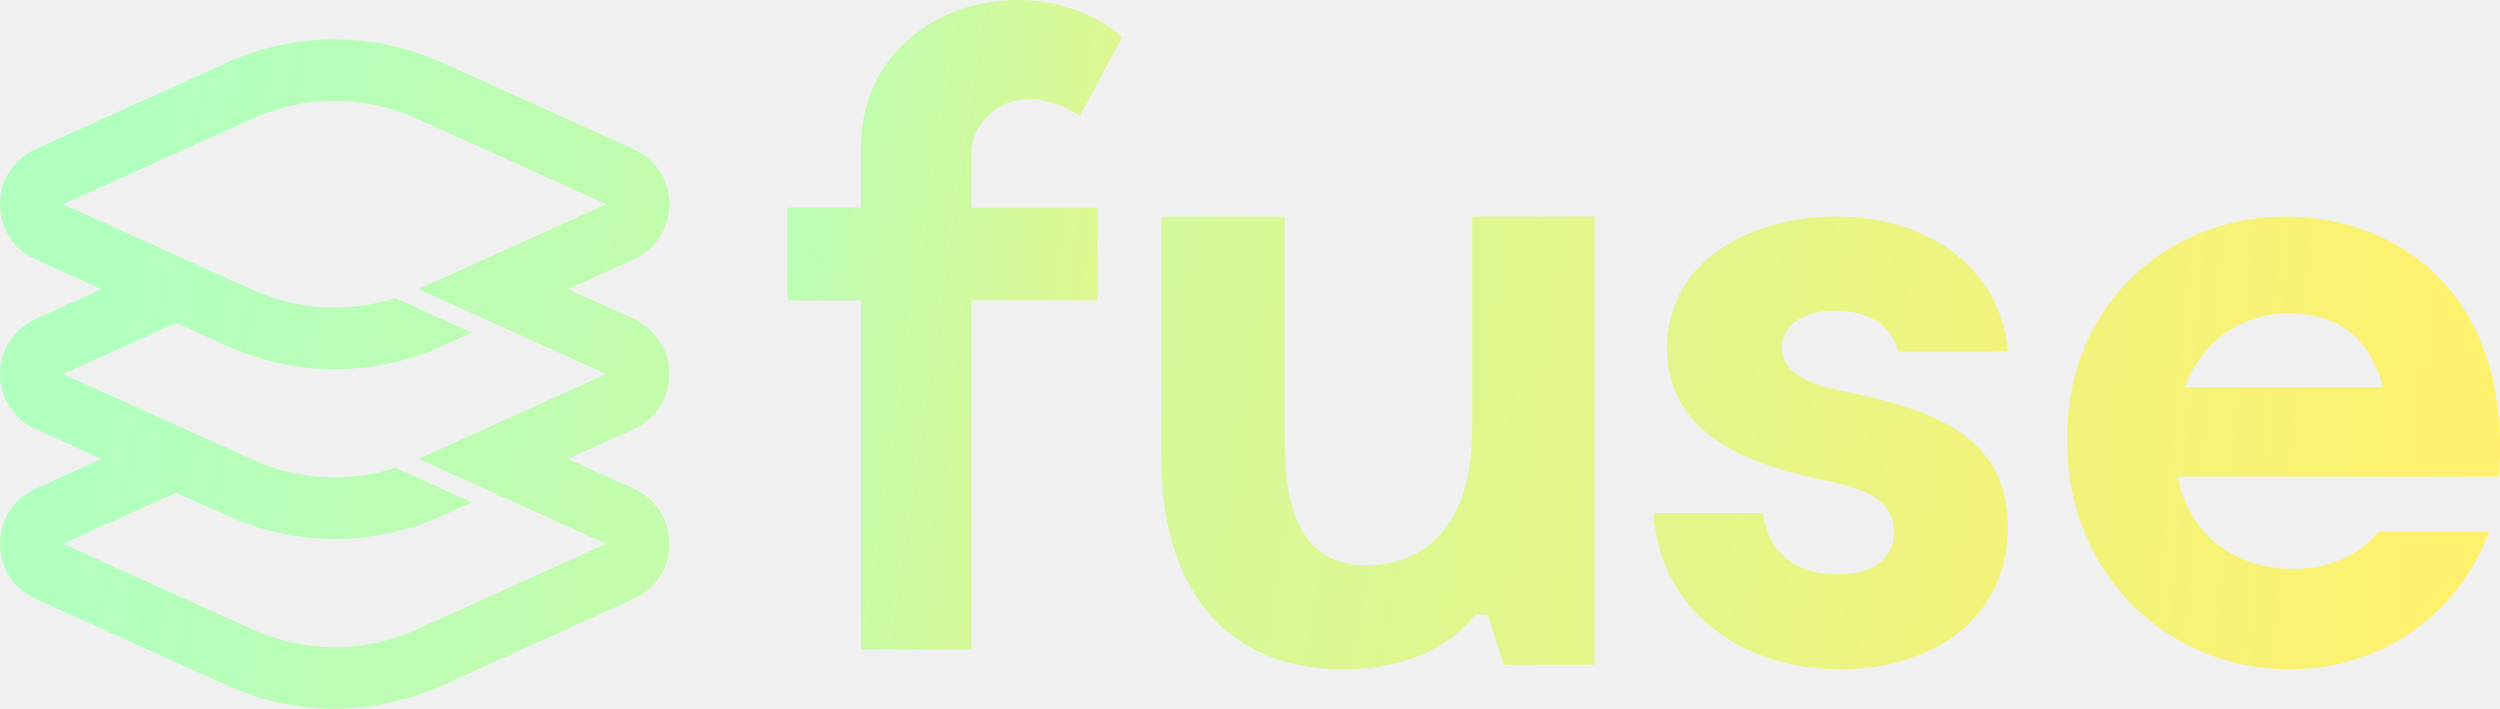
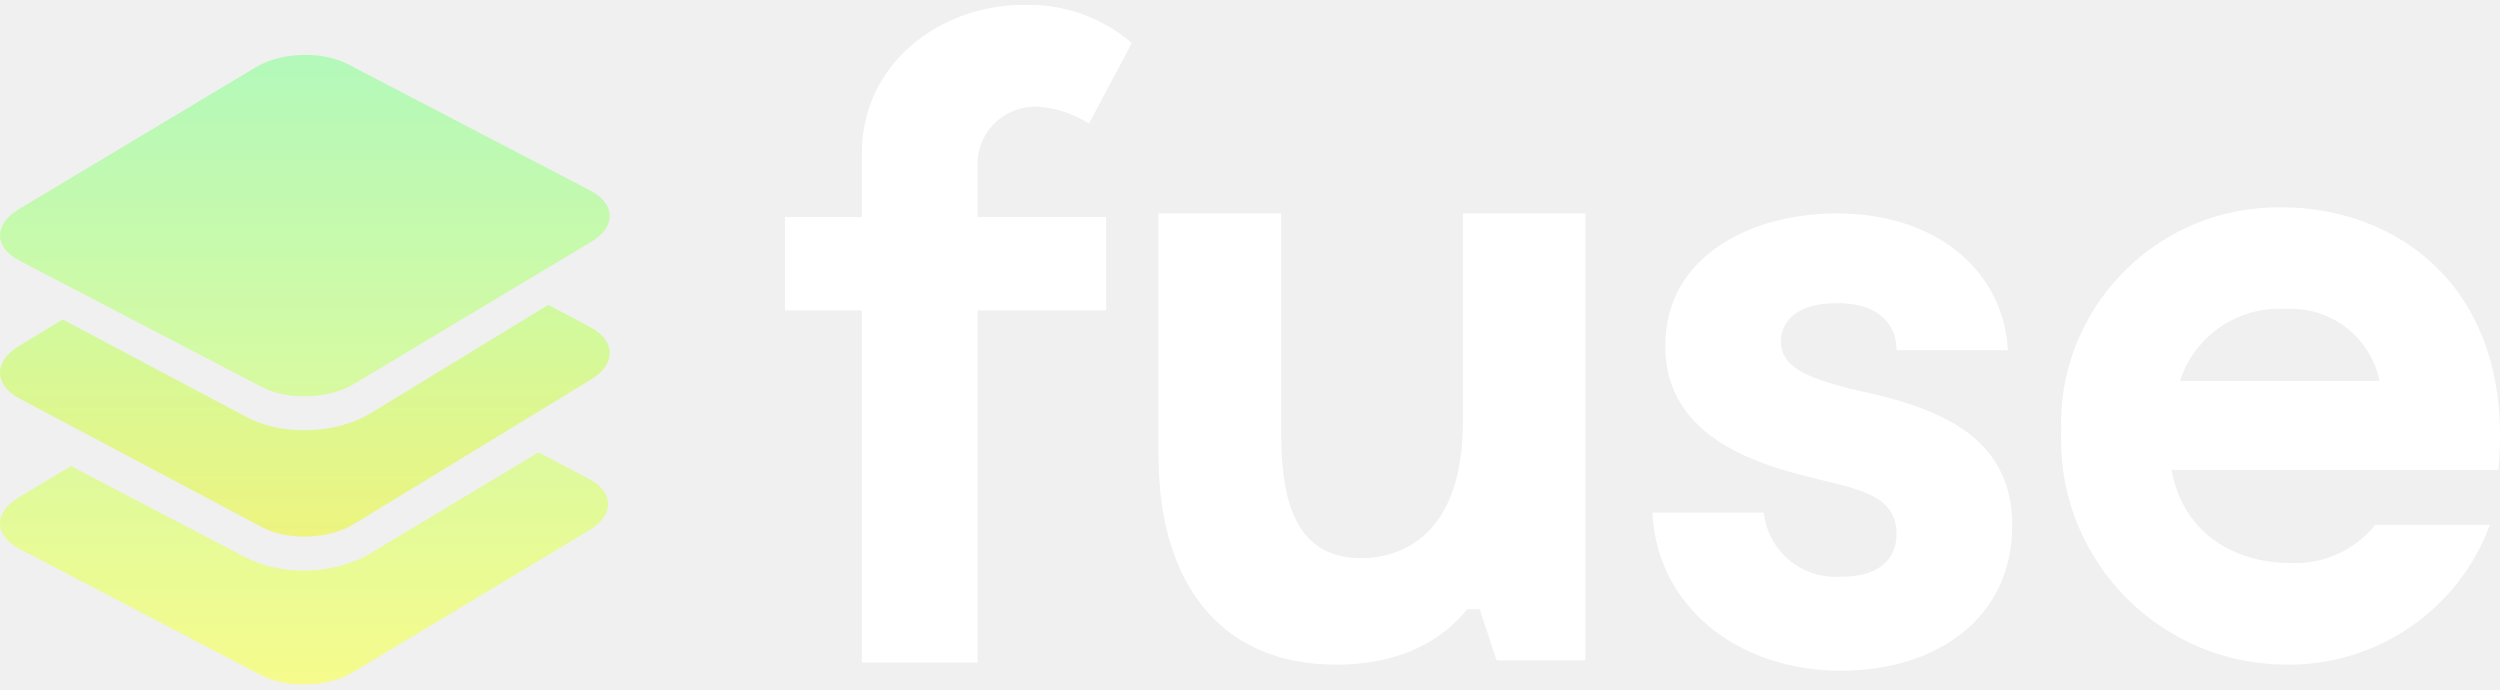
- <svg xmlns="http://www.w3.org/2000/svg" width="127" height="36" viewBox="0 0 127 36">
+ <svg xmlns="http://www.w3.org/2000/svg" xmlns:xlink="http://www.w3.org/1999/xlink" viewBox="0 0 410 113" version="1.1">
  <defs>
-     <linearGradient id="q92bszcw6a" x1="-23.881%" x2="168.704%" y1="29.18%" y2="85.002%">
-       <stop offset="0%" stop-color="#B1FFBF" />
-       <stop offset="100%" stop-color="#FFF16D" />
+     <polygon id="path-1" points="0 0.191 99.736 0.191 99.736 38.267 0 38.267" />
+     <linearGradient x1="50%" y1="-162.489%" x2="50%" y2="100%" id="linearGradient-3">
+       <stop stop-color="#B3F9BA" offset="0%" />
+       <stop stop-color="#F6FB8C" offset="100%" />
    </linearGradient>
-     <linearGradient id="esjcovpvzb" x1="-233.825%" x2="283.82%" y1="-10.818%" y2="76.083%">
-       <stop offset="0%" stop-color="#B1FFBF" />
-       <stop offset="100%" stop-color="#FFF16D" />
+     <linearGradient x1="50%" y1="-98.951%" x2="50%" y2="157.812%" id="linearGradient-4">
+       <stop stop-color="#B1FFBF" offset="0%" />
+       <stop stop-color="#FFF16D" offset="100%" />
    </linearGradient>
-     <linearGradient id="hm18bllkdc" x1="-263.37%" x2="166.761%" y1="0%" y2="74.858%">
-       <stop offset="0%" stop-color="#B1FFBF" />
-       <stop offset="100%" stop-color="#FFF16D" />
+     <linearGradient x1="50%" y1="0%" x2="50%" y2="180.804%" id="linearGradient-5">
+       <stop stop-color="#B3F9BA" offset="0%" />
+       <stop stop-color="#F6FB8C" offset="100%" />
    </linearGradient>
-     <linearGradient id="gaqr51v6ad" x1="-430.293%" x2="95.747%" y1="0%" y2="50%">
-       <stop offset="0%" stop-color="#B1FFBF" />
-       <stop offset="100%" stop-color="#FFF16D" />
-       <stop offset="100%" stop-color="#FFF16D" />
-     </linearGradient>
-     <linearGradient id="imkgwb5qye" x1="22.603%" x2="369.402%" y1="12.405%" y2="80.233%">
-       <stop offset="0%" stop-color="#B1FFBF" />
-       <stop offset="100%" stop-color="#FFF16D" />
-     </linearGradient>
+     <polygon id="path-6" points="0.693 0.778 57.626 0.778 57.626 108.692 0.693 108.692" />
  </defs>
-   <g fill="none" fill-rule="evenodd">
-     <path fill="url(#q92bszcw6a)" d="M52.283 5.03c-1.602 0-2.937 1.257-2.937 2.785v2.73h6.408v4.716h-6.408V33h-5.608V15.261H40v-4.715h3.738V7.455C43.738 2.919 47.432 0 51.704 0 55.13 0 57 1.886 57 1.886l-2.136 3.997s-1.246-.853-2.581-.853" />
-     <path fill="url(#esjcovpvzb)" d="M81 11v22.772h-4.603l-.828-2.55h-.598C74.05 32.36 72.025 34 68.25 34 62.13 34 59 29.719 59 23.343V11h6.26v10.977c0 2.823.23 6.74 4.188 6.74 2.025 0 5.34-1.047 5.34-7.014V11H81z" />
-     <path fill="url(#hm18bllkdc)" d="M93.226 15.78c-1.9 0-2.713.947-2.713 1.895 0 1.533 2.035 1.983 3.391 2.254 4.025.857 8.096 2.075 8.096 6.855C102 31.429 98.155 34 93.497 34c-5.2 0-9.225-3.158-9.497-7.937h5.563c.136 1.353 1.04 3.111 3.798 3.111 2.307 0 2.85-1.217 2.85-2.164 0-1.67-1.584-2.165-3.12-2.526-2.669-.586-8.413-1.669-8.413-6.809 0-4.42 4.251-6.675 8.638-6.675 5.066 0 8.412 3.066 8.684 6.855h-5.562c-.181-.767-.906-2.075-3.212-2.075" />
-     <path fill="url(#gaqr51v6ad)" d="M126.94 24.213h-16.309c.67 3.427 3.441 4.69 5.853 4.69 3.039 0 4.335-1.893 4.335-1.893h5.63c-1.698 4.509-5.765 6.99-10.144 6.99C110.273 34 105 29.355 105 22.319 105 15.329 110.229 11 116.127 11c5.72 0 11.528 4.014 10.813 13.213m-15.952-4.555h10.054c-.67-2.66-2.502-3.742-4.737-3.742-2.457 0-4.423 1.398-5.317 3.742" />
-     <path fill="url(#imkgwb5qye)" d="M8.951 25.027l2.6 1.175c1.723.779 3.557 1.173 5.449 1.173 1.893 0 3.727-.394 5.45-1.173l1.514-.685-3.878-1.75-.13.04c-2.351.719-4.876.56-7.11-.45L3.206 19l5.746-2.597 2.602 1.177c1.724.778 3.557 1.173 5.447 1.173 1.89 0 3.723-.395 5.447-1.174l1.514-.684-3.878-1.752-.131.04c-2.348.719-4.87.56-7.102-.448l-9.645-4.359 9.645-4.359c2.638-1.192 5.663-1.191 8.3 0l9.645 4.359-9.535 4.31L30.795 19l-9.531 4.308 9.531 4.316-9.644 4.358c-2.638 1.193-5.664 1.193-8.302 0l-9.644-4.358 5.746-2.597zM34 19c0-1.223-.695-2.296-1.813-2.801l-3.344-1.512 3.343-1.51C33.305 12.672 34 11.6 34 10.376s-.695-2.296-1.813-2.801l-9.739-4.401c-3.462-1.565-7.434-1.565-10.896 0l-9.74 4.4C.695 8.08 0 9.155 0 10.377s.695 2.296 1.813 2.801l3.343 1.51L1.813 16.2C.695 16.704 0 17.777 0 19c0 1.222.695 2.296 1.813 2.801l3.343 1.51-3.343 1.512C.694 25.328 0 26.4 0 27.623c0 1.223.695 2.297 1.813 2.802l9.739 4.402C13.275 35.605 15.108 36 17 36c1.892 0 3.725-.395 5.448-1.173l9.738-4.402C33.305 29.921 34 28.847 34 27.624s-.695-2.296-1.813-2.801l-3.344-1.511 3.343-1.51C33.305 21.295 34 20.221 34 19z" />
+   <g id="New-web-2021" stroke="none" stroke-width="1" fill="none" fill-rule="evenodd">
+     <g id="Group-28">
+       <g id="Group-3" transform="translate(0, 74)">
+         <mask id="mask-2" fill="white">
+           <use xlink:href="#path-1" />
+         </mask>
+         <g id="Clip-2" />
+         <path d="M49.772,19.57 C46.257,19.57 42.991,18.833 40.326,17.439 L11.622,2.432 L3.021,7.601 C-1.068,10.057 -0.996,13.822 3.18,16.006 L42.88,36.764 C44.808,37.771 47.273,38.267 49.772,38.267 C52.688,38.267 55.648,37.592 57.851,36.269 L96.716,12.913 C100.805,10.456 100.733,6.691 96.557,4.508 L88.303,0.191 L60.69,16.786 C57.701,18.581 53.824,19.57 49.772,19.57" id="Fill-1" fill="url(#linearGradient-3)" mask="url(#mask-2)" />
+       </g>
+       <path d="M96.812,53.657 L89.92,50 L73.872,59.785 L71.117,61.465 L68.363,63.144 L60.85,67.726 C57.854,69.554 53.965,70.559 49.903,70.559 C46.38,70.559 43.105,69.81 40.433,68.393 L31.825,63.826 L28.976,62.316 L26.127,60.805 L10.268,52.389 L3.029,56.803 C-1.07,59.303 -1,63.132 3.187,65.354 L11.464,69.745 L14.313,71.256 L17.161,72.767 L42.994,86.472 C44.926,87.497 47.399,88 49.903,88 C52.827,88 55.795,87.315 58.003,85.969 L82.839,70.825 L85.594,69.145 L88.348,67.466 L96.972,62.207 C101.071,59.709 100.999,55.878 96.812,53.657" id="Fill-4" fill="url(#linearGradient-4)" />
+       <path d="M96.812,31.252 L57.006,10.503 C55.074,9.495 52.602,9 50.096,9 C47.173,9 44.204,9.675 41.997,10.997 L3.029,34.345 C-1.07,36.801 -1,40.563 3.187,42.746 L10.079,46.339 L12.928,47.824 L15.777,49.309 L31.637,57.578 L34.485,59.061 L37.334,60.548 L42.994,63.499 C44.926,64.505 47.399,65 49.903,65 C52.827,65 55.795,64.325 58.003,63.003 L62.665,60.209 L65.42,58.558 L68.174,56.908 L84.223,47.293 L86.978,45.642 L89.732,43.992 L96.972,39.655 C101.071,37.199 100.999,33.436 96.812,31.252" id="Fill-6" fill="url(#linearGradient-5)" />
+       <g id="Group-10" transform="translate(128, 0)">
+         <mask id="mask-7" fill="white">
+           <use xlink:href="#path-6" />
+         </mask>
+         <g id="Clip-9" />
+         <path d="M42.165,17.494 C36.938,17.288 32.534,21.315 32.325,26.492 C32.325,26.51 32.324,26.525 32.324,26.543 L32.324,35.593 L53.41,35.593 L53.41,50.911 L32.324,50.911 L32.324,108.692 L13.344,108.692 L13.344,50.911 L0.693,50.911 L0.693,35.593 L13.344,35.593 L13.344,25.139 C13.344,10.52 25.996,0.784 40.054,0.784 C46.492,0.647 52.753,2.88 57.626,7.049 L50.597,20.276 C48.068,18.657 45.167,17.697 42.162,17.49" id="Fill-8" fill="#FFFFFF" mask="url(#mask-7)" />
+       </g>
+       <path d="M260,35 L260,108.3 L245.446,108.3 L242.67,99.925 L240.6,99.925 C237.827,103.415 231.591,109 219.113,109 C199.705,109 190,95.037 190,74.791 L190,35 L210.109,35 L210.109,69.904 C210.109,78.979 210.8,91.545 223.28,91.545 C229.519,91.545 239.917,88.054 239.917,69.209 L239.917,35 L260,35 Z" id="Fill-11" fill="#FFFFFF" />
+       <path d="M301.204,49.719 C294.881,49.719 292.073,52.523 292.073,56.029 C292.073,60.937 298.396,62.338 303.311,63.738 C316.656,66.543 330,70.747 330,86.166 C330,101.585 317.358,110 301.905,110 C285.047,110 271.703,99.485 271,84.064 L289.26,84.064 C289.951,90.394 295.54,95.04 301.902,94.577 C309.627,94.577 311.032,90.373 311.032,87.569 C311.032,81.961 306.116,80.559 300.497,79.158 C292.068,77.063 273.103,73.549 273.103,56.727 C273.1,42.009 287.157,35 301.204,35 C318.062,35 328.598,44.814 329.298,57.428 L311.038,57.428 C311.038,53.924 308.941,49.719 301.204,49.719" id="Fill-13" fill="#FFFFFF" />
+       <path d="M409.733,77.055 L356.123,77.055 C358.202,88.165 367.261,92.333 375.616,92.333 C380.994,92.593 386.171,90.269 389.541,86.082 L408.34,86.082 C403.192,100.008 389.802,109.19 374.921,108.997 C354.474,108.939 337.943,92.361 338,71.967 C338.002,71.58 338.009,71.195 338.022,70.807 C337.342,51.17 352.752,34.699 372.442,34.02 C373.036,34 373.631,33.996 374.227,34.004 C393.026,34.004 412.519,47.199 409.733,77.058 M357.515,62.473 L390.24,62.473 C388.779,55.292 382.259,50.266 374.921,50.669 C367.092,50.157 359.916,55.023 357.515,62.473" id="Fill-15" fill="#FFFFFF" />
+     </g>
  </g>
</svg>
